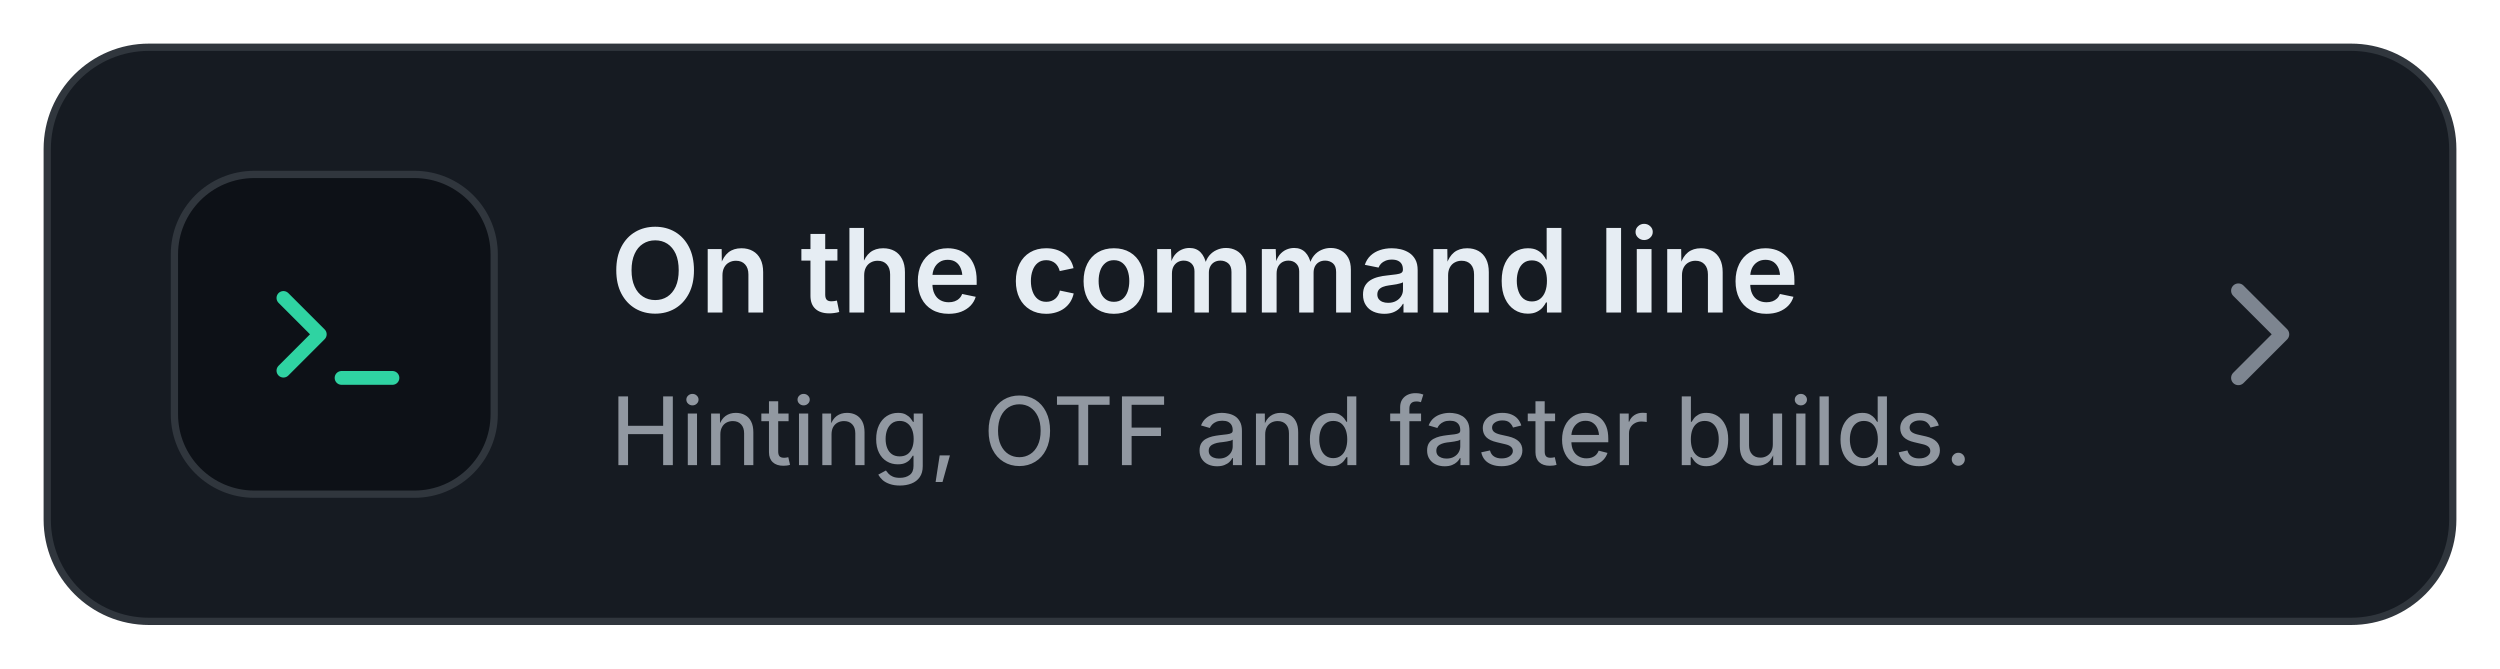
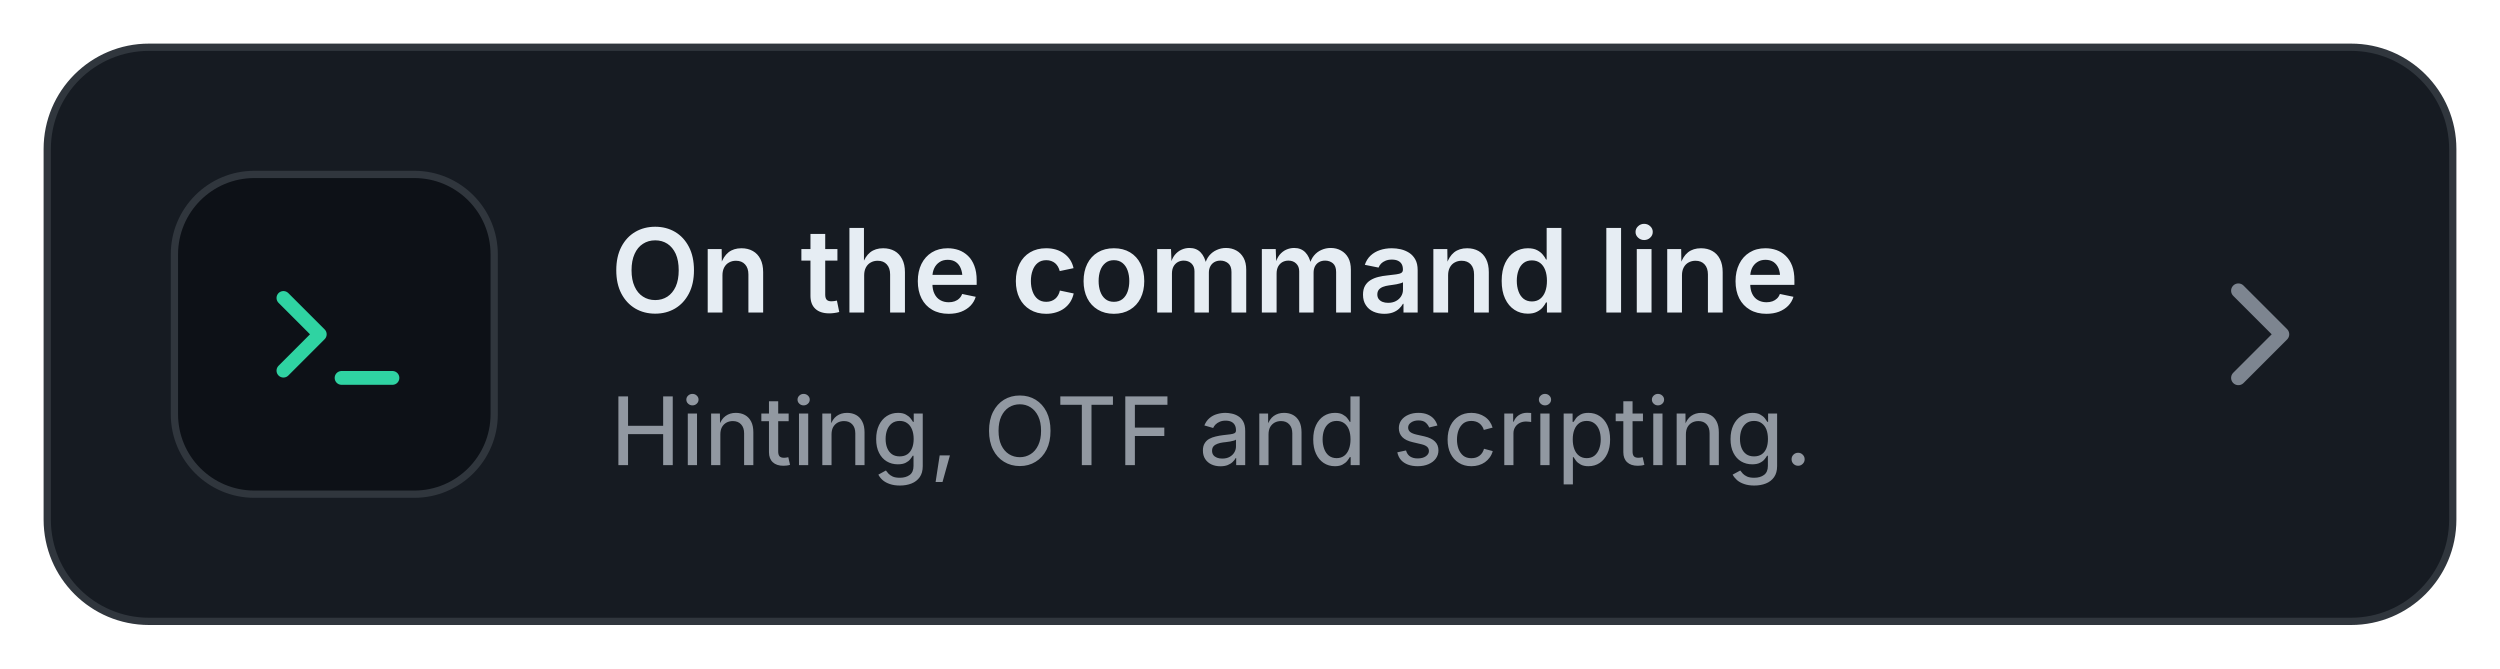
<svg xmlns="http://www.w3.org/2000/svg" width="344" height="92" viewBox="-6 -6 344 92" role="img" aria-label="fontmint on the command line">
  <defs />
  <rect x="0.5" y="0.5" width="331" height="79" rx="14" fill="#161B22" stroke="#30363D" />
  <rect x="18" y="18.0" width="44" height="44" rx="11" fill="#0D1117" stroke="#30363D" />
  <g transform="translate(40.0 40.0)" fill="none" stroke="#2FD3A2" stroke-width="1.9" stroke-linecap="round" stroke-linejoin="round">
    <path d="m-7-5 5 5-5 5M1 6h7" />
  </g>
  <path d="M84.16 37.16Q82.62 37.16 81.41 36.45Q80.2 35.73 79.5 34.4Q78.8 33.06 78.8 31.19Q78.8 29.3 79.5 27.96Q80.2 26.62 81.41 25.91Q82.62 25.2 84.16 25.2Q85.68 25.2 86.89 25.91Q88.09 26.62 88.79 27.96Q89.49 29.3 89.49 31.19Q89.49 33.06 88.79 34.4Q88.09 35.74 86.89 36.45Q85.68 37.16 84.16 37.16ZM84.16 35.29Q85.1 35.29 85.83 34.82Q86.56 34.34 86.98 33.43Q87.39 32.51 87.39 31.19Q87.39 29.85 86.98 28.93Q86.56 28.02 85.83 27.54Q85.1 27.07 84.16 27.07Q83.2 27.07 82.47 27.55Q81.73 28.02 81.32 28.94Q80.9 29.86 80.9 31.19Q80.9 32.51 81.32 33.42Q81.73 34.34 82.47 34.81Q83.2 35.29 84.16 35.29ZM93.41 31.88V37H91.38V28.27H93.3L93.33 30.42H93.16Q93.53 29.29 94.24 28.72Q94.95 28.16 96.02 28.16Q96.92 28.16 97.59 28.54Q98.27 28.92 98.64 29.66Q99.01 30.39 99.01 31.45V37H96.98V31.76Q96.98 30.88 96.52 30.38Q96.07 29.88 95.27 29.88Q94.73 29.88 94.31 30.12Q93.89 30.35 93.65 30.8Q93.41 31.25 93.41 31.88ZM109.23 28.27V29.86H104.27V28.27ZM105.52 26.19H107.55V34.54Q107.55 35.02 107.75 35.24Q107.95 35.46 108.41 35.46Q108.55 35.46 108.79 35.43Q109.02 35.39 109.16 35.36L109.48 36.93Q109.14 37.03 108.79 37.07Q108.44 37.12 108.12 37.12Q106.86 37.12 106.19 36.49Q105.52 35.87 105.52 34.71ZM112.91 31.88V37H110.88V25.36H112.88V30.42H112.66Q113.03 29.29 113.74 28.72Q114.45 28.16 115.52 28.16Q116.42 28.16 117.1 28.54Q117.77 28.92 118.14 29.66Q118.52 30.39 118.52 31.45V37H116.48V31.76Q116.48 30.88 116.02 30.38Q115.57 29.88 114.77 29.88Q114.23 29.88 113.81 30.12Q113.39 30.35 113.15 30.8Q112.91 31.25 112.91 31.88ZM124.53 37.18Q123.21 37.18 122.26 36.62Q121.31 36.07 120.8 35.06Q120.29 34.05 120.29 32.69Q120.29 31.34 120.79 30.32Q121.3 29.3 122.22 28.73Q123.15 28.16 124.4 28.16Q125.2 28.16 125.92 28.41Q126.64 28.67 127.2 29.21Q127.76 29.75 128.07 30.58Q128.39 31.41 128.39 32.56V33.2H121.25V31.82H127.38L126.43 32.23Q126.43 31.49 126.2 30.93Q125.98 30.38 125.53 30.06Q125.08 29.75 124.41 29.75Q123.73 29.75 123.27 30.07Q122.8 30.38 122.55 30.91Q122.3 31.44 122.3 32.09V33.04Q122.3 33.87 122.59 34.44Q122.87 35.01 123.38 35.3Q123.88 35.59 124.55 35.59Q125 35.59 125.36 35.46Q125.73 35.33 125.99 35.07Q126.26 34.82 126.39 34.45L128.26 34.84Q128.05 35.54 127.54 36.07Q127.03 36.59 126.27 36.89Q125.51 37.18 124.53 37.18ZM137.95 37.18Q136.68 37.18 135.74 36.61Q134.8 36.05 134.29 35.04Q133.78 34.02 133.78 32.68Q133.78 31.32 134.29 30.3Q134.8 29.28 135.74 28.72Q136.68 28.16 137.95 28.16Q138.68 28.16 139.3 28.34Q139.93 28.53 140.42 28.89Q140.91 29.24 141.25 29.75Q141.58 30.26 141.72 30.9L139.82 31.3Q139.73 30.96 139.57 30.68Q139.41 30.41 139.18 30.21Q138.95 30.02 138.64 29.91Q138.34 29.8 137.97 29.8Q137.26 29.8 136.79 30.18Q136.32 30.56 136.09 31.21Q135.85 31.85 135.85 32.67Q135.85 33.48 136.09 34.12Q136.32 34.77 136.79 35.15Q137.26 35.53 137.97 35.53Q138.34 35.53 138.65 35.42Q138.96 35.31 139.2 35.11Q139.44 34.91 139.6 34.62Q139.77 34.33 139.84 33.98L141.74 34.38Q141.6 35.03 141.27 35.55Q140.94 36.06 140.44 36.43Q139.95 36.79 139.32 36.98Q138.69 37.18 137.95 37.18ZM147.27 37.18Q146 37.18 145.06 36.61Q144.12 36.05 143.61 35.04Q143.1 34.02 143.1 32.68Q143.1 31.32 143.61 30.3Q144.12 29.28 145.06 28.72Q146 28.16 147.27 28.16Q148.55 28.16 149.49 28.72Q150.43 29.28 150.94 30.3Q151.45 31.32 151.45 32.68Q151.45 34.02 150.94 35.04Q150.43 36.05 149.49 36.61Q148.55 37.18 147.27 37.18ZM147.27 35.53Q147.98 35.53 148.46 35.15Q148.93 34.77 149.16 34.12Q149.39 33.47 149.39 32.67Q149.39 31.87 149.16 31.22Q148.93 30.57 148.46 30.19Q147.98 29.8 147.27 29.8Q146.56 29.8 146.1 30.19Q145.63 30.57 145.4 31.21Q145.17 31.86 145.17 32.67Q145.17 33.47 145.4 34.12Q145.63 34.77 146.1 35.15Q146.56 35.53 147.27 35.53ZM153.23 37V28.27H155.13L155.21 30.37H155.06Q155.25 29.59 155.64 29.09Q156.04 28.6 156.57 28.36Q157.09 28.12 157.67 28.12Q158.62 28.12 159.2 28.72Q159.78 29.31 160.02 30.47H159.78Q159.96 29.69 160.39 29.17Q160.83 28.65 161.43 28.39Q162.02 28.12 162.7 28.12Q163.49 28.12 164.12 28.47Q164.74 28.81 165.11 29.47Q165.48 30.13 165.48 31.11V37H163.45V31.42Q163.45 30.61 163 30.23Q162.55 29.86 161.93 29.86Q161.45 29.86 161.09 30.07Q160.73 30.28 160.54 30.65Q160.34 31.02 160.34 31.52V37H158.36V31.33Q158.36 30.66 157.95 30.26Q157.53 29.86 156.88 29.86Q156.44 29.86 156.07 30.06Q155.7 30.27 155.48 30.66Q155.26 31.06 155.26 31.65V37ZM167.63 37V28.27H169.54L169.62 30.37H169.47Q169.66 29.59 170.05 29.09Q170.45 28.6 170.97 28.36Q171.5 28.12 172.08 28.12Q173.02 28.12 173.61 28.72Q174.19 29.31 174.43 30.47H174.19Q174.37 29.69 174.8 29.17Q175.23 28.65 175.83 28.39Q176.43 28.12 177.11 28.12Q177.9 28.12 178.52 28.47Q179.15 28.81 179.52 29.47Q179.88 30.13 179.88 31.11V37H177.85V31.42Q177.85 30.61 177.41 30.23Q176.96 29.86 176.34 29.86Q175.85 29.86 175.49 30.07Q175.13 30.28 174.94 30.65Q174.75 31.02 174.75 31.52V37H172.77V31.33Q172.77 30.66 172.35 30.26Q171.94 29.86 171.29 29.86Q170.84 29.86 170.47 30.06Q170.1 30.27 169.88 30.66Q169.66 31.06 169.66 31.65V37ZM184.48 37.18Q183.65 37.18 182.98 36.88Q182.32 36.58 181.94 35.99Q181.55 35.41 181.55 34.55Q181.55 33.8 181.83 33.32Q182.11 32.84 182.58 32.55Q183.05 32.26 183.65 32.11Q184.24 31.96 184.88 31.9Q185.64 31.81 186.12 31.75Q186.59 31.69 186.82 31.55Q187.04 31.41 187.04 31.11V31.07Q187.04 30.64 186.87 30.34Q186.7 30.04 186.36 29.88Q186.02 29.72 185.52 29.72Q185.01 29.72 184.64 29.88Q184.27 30.03 184.03 30.28Q183.8 30.53 183.69 30.82L181.8 30.44Q182.06 29.66 182.6 29.16Q183.14 28.66 183.89 28.41Q184.63 28.16 185.51 28.16Q186.12 28.16 186.75 28.3Q187.38 28.45 187.91 28.79Q188.43 29.13 188.75 29.71Q189.07 30.29 189.07 31.16V37H187.12V35.8H187.05Q186.85 36.16 186.51 36.48Q186.17 36.8 185.67 36.99Q185.16 37.18 184.48 37.18ZM185 35.67Q185.63 35.67 186.09 35.42Q186.55 35.17 186.8 34.76Q187.05 34.35 187.05 33.87V32.84Q186.95 32.91 186.71 32.98Q186.48 33.05 186.18 33.11Q185.89 33.16 185.61 33.2Q185.32 33.24 185.12 33.27Q184.67 33.33 184.3 33.47Q183.94 33.61 183.73 33.86Q183.52 34.12 183.52 34.52Q183.52 34.9 183.71 35.15Q183.91 35.41 184.24 35.54Q184.57 35.67 185 35.67ZM193.26 31.88V37H191.23V28.27H193.15L193.18 30.42H193.02Q193.38 29.29 194.09 28.72Q194.8 28.16 195.88 28.16Q196.77 28.16 197.45 28.54Q198.12 28.92 198.49 29.66Q198.86 30.39 198.86 31.45V37H196.83V31.76Q196.83 30.88 196.38 30.38Q195.92 29.88 195.12 29.88Q194.59 29.88 194.16 30.12Q193.74 30.35 193.5 30.8Q193.26 31.25 193.26 31.88ZM204.23 37.16Q203.2 37.16 202.39 36.63Q201.57 36.1 201.1 35.09Q200.63 34.09 200.63 32.65Q200.63 31.2 201.11 30.19Q201.59 29.19 202.41 28.67Q203.23 28.16 204.23 28.16Q205.01 28.16 205.5 28.42Q206 28.68 206.29 29.04Q206.59 29.4 206.73 29.71H206.82V25.36H208.85V37H206.86V35.62H206.73Q206.58 35.93 206.28 36.29Q205.98 36.65 205.48 36.9Q204.99 37.16 204.23 37.16ZM204.79 35.48Q205.45 35.48 205.91 35.13Q206.38 34.77 206.62 34.13Q206.86 33.49 206.86 32.64Q206.86 31.79 206.62 31.16Q206.38 30.53 205.92 30.18Q205.45 29.83 204.79 29.83Q204.1 29.83 203.64 30.19Q203.18 30.55 202.95 31.19Q202.71 31.83 202.71 32.64Q202.71 33.45 202.95 34.1Q203.18 34.74 203.64 35.11Q204.11 35.48 204.79 35.48ZM217.06 25.36V37H215.03V25.36ZM219.22 37V28.27H221.25V37ZM220.23 27.03Q219.75 27.03 219.4 26.7Q219.05 26.38 219.05 25.92Q219.05 25.45 219.4 25.13Q219.75 24.8 220.23 24.8Q220.73 24.8 221.07 25.13Q221.42 25.45 221.42 25.91Q221.42 26.38 221.07 26.7Q220.73 27.03 220.23 27.03ZM225.44 31.88V37H223.41V28.27H225.33L225.36 30.42H225.2Q225.56 29.29 226.27 28.72Q226.98 28.16 228.05 28.16Q228.95 28.16 229.62 28.54Q230.3 28.92 230.67 29.66Q231.04 30.39 231.04 31.45V37H229.01V31.76Q229.01 30.88 228.55 30.38Q228.1 29.88 227.3 29.88Q226.77 29.88 226.34 30.12Q225.92 30.35 225.68 30.8Q225.44 31.25 225.44 31.88ZM237.05 37.18Q235.73 37.18 234.79 36.62Q233.84 36.07 233.32 35.06Q232.81 34.05 232.81 32.69Q232.81 31.34 233.32 30.32Q233.82 29.3 234.75 28.73Q235.67 28.16 236.92 28.16Q237.72 28.16 238.44 28.41Q239.16 28.67 239.72 29.21Q240.28 29.75 240.6 30.58Q240.91 31.41 240.91 32.56V33.2H233.77V31.82H239.91L238.95 32.23Q238.95 31.49 238.73 30.93Q238.5 30.38 238.05 30.06Q237.6 29.75 236.93 29.75Q236.26 29.75 235.79 30.07Q235.32 30.38 235.07 30.91Q234.83 31.44 234.83 32.09V33.04Q234.83 33.87 235.11 34.44Q235.39 35.01 235.9 35.3Q236.41 35.59 237.08 35.59Q237.52 35.59 237.89 35.46Q238.25 35.33 238.52 35.07Q238.78 34.82 238.91 34.45L240.78 34.84Q240.57 35.54 240.06 36.07Q239.55 36.59 238.79 36.89Q238.03 37.18 237.05 37.18Z" fill="#E6EDF3" />
-   <path d="M79.09 58V48.54H80.42V52.59H85.25V48.54H86.58V58H85.25V53.74H80.42V58ZM88.64 58V50.9H89.91V58ZM89.28 49.78Q88.94 49.78 88.69 49.55Q88.44 49.32 88.44 48.99Q88.44 48.66 88.69 48.43Q88.94 48.2 89.28 48.2Q89.63 48.2 89.87 48.43Q90.12 48.66 90.12 48.99Q90.12 49.32 89.87 49.55Q89.63 49.78 89.28 49.78ZM93.12 53.77V58H91.85V50.9H93.06L93.08 52.63H92.92Q93.24 51.67 93.83 51.24Q94.43 50.81 95.25 50.81Q95.97 50.81 96.51 51.11Q97.06 51.41 97.36 52.01Q97.66 52.6 97.66 53.49V58H96.39V53.63Q96.39 52.83 95.97 52.39Q95.56 51.94 94.84 51.94Q94.35 51.94 93.96 52.15Q93.57 52.36 93.35 52.77Q93.12 53.18 93.12 53.77ZM102.51 50.9V51.96H98.76V50.9ZM99.81 49.21H101.08V56.12Q101.08 56.57 101.26 56.78Q101.45 56.99 101.89 56.99Q101.99 56.99 102.17 56.97Q102.34 56.94 102.47 56.91L102.71 57.96Q102.51 58.03 102.27 58.06Q102.03 58.09 101.8 58.09Q100.85 58.09 100.33 57.6Q99.81 57.11 99.81 56.22ZM103.94 58V50.9H105.21V58ZM104.58 49.78Q104.23 49.78 103.99 49.55Q103.74 49.32 103.74 48.99Q103.74 48.66 103.99 48.43Q104.23 48.2 104.58 48.2Q104.93 48.2 105.17 48.43Q105.42 48.66 105.42 48.99Q105.42 49.32 105.17 49.55Q104.93 49.78 104.58 49.78ZM108.42 53.77V58H107.15V50.9H108.36L108.37 52.63H108.22Q108.54 51.67 109.13 51.24Q109.73 50.81 110.55 50.81Q111.27 50.81 111.81 51.11Q112.35 51.41 112.66 52.01Q112.96 52.6 112.96 53.49V58H111.69V53.63Q111.69 52.83 111.27 52.39Q110.86 51.94 110.14 51.94Q109.65 51.94 109.26 52.15Q108.87 52.36 108.64 52.77Q108.42 53.18 108.42 53.77ZM117.82 60.81Q117.02 60.81 116.43 60.6Q115.84 60.4 115.45 60.06Q115.07 59.71 114.85 59.31L115.9 58.74Q116.04 58.94 116.26 59.18Q116.48 59.42 116.85 59.58Q117.22 59.75 117.82 59.75Q118.65 59.75 119.18 59.35Q119.7 58.96 119.7 58.11V56.71H119.59Q119.47 56.92 119.24 57.2Q119.02 57.48 118.61 57.68Q118.21 57.89 117.54 57.89Q116.7 57.89 116.03 57.49Q115.35 57.09 114.96 56.32Q114.56 55.54 114.56 54.43Q114.56 53.31 114.95 52.5Q115.34 51.69 116.02 51.25Q116.7 50.81 117.56 50.81Q118.24 50.81 118.64 51.04Q119.05 51.26 119.28 51.55Q119.51 51.84 119.63 52.05H119.73V50.9H120.97V58.15Q120.97 59.07 120.55 59.66Q120.14 60.25 119.42 60.53Q118.71 60.81 117.82 60.81ZM117.8 56.8Q118.42 56.8 118.85 56.51Q119.27 56.23 119.49 55.69Q119.72 55.15 119.72 54.4Q119.72 53.66 119.5 53.11Q119.28 52.55 118.85 52.24Q118.43 51.92 117.8 51.92Q117.16 51.92 116.72 52.25Q116.29 52.59 116.07 53.15Q115.86 53.71 115.86 54.4Q115.86 55.11 116.08 55.65Q116.3 56.2 116.73 56.5Q117.16 56.8 117.8 56.8ZM122.74 60.32 123.3 56.66H124.71L123.69 60.32ZM134.27 58.13Q133.05 58.13 132.09 57.54Q131.13 56.96 130.58 55.87Q130.03 54.78 130.03 53.28Q130.03 51.77 130.58 50.68Q131.13 49.59 132.09 49Q133.05 48.42 134.27 48.42Q135.48 48.42 136.44 49Q137.4 49.59 137.94 50.68Q138.49 51.77 138.49 53.28Q138.49 54.78 137.94 55.87Q137.4 56.96 136.44 57.54Q135.48 58.13 134.27 58.13ZM134.27 56.91Q135.09 56.91 135.75 56.49Q136.41 56.08 136.8 55.26Q137.19 54.45 137.19 53.28Q137.19 52.09 136.8 51.28Q136.41 50.47 135.75 50.05Q135.09 49.63 134.27 49.63Q133.43 49.63 132.77 50.05Q132.11 50.47 131.72 51.28Q131.33 52.1 131.33 53.28Q131.33 54.45 131.72 55.26Q132.11 56.07 132.77 56.49Q133.43 56.91 134.27 56.91ZM139.44 49.7V48.54H146.68V49.7H143.73V58H142.4V49.7ZM148.38 58V48.54H154.18V49.7H149.71V52.84H153.75V53.99H149.71V58ZM161.47 58.16Q160.8 58.16 160.25 57.91Q159.71 57.66 159.38 57.17Q159.06 56.69 159.06 55.99Q159.06 55.38 159.3 54.99Q159.54 54.61 159.94 54.39Q160.34 54.17 160.82 54.05Q161.31 53.94 161.81 53.88Q162.44 53.8 162.84 53.76Q163.23 53.71 163.42 53.6Q163.62 53.49 163.62 53.24V53.2Q163.62 52.78 163.46 52.49Q163.29 52.2 162.98 52.04Q162.67 51.89 162.19 51.89Q161.71 51.89 161.36 52.04Q161.01 52.19 160.8 52.41Q160.58 52.64 160.47 52.89L159.26 52.54Q159.52 51.89 159.98 51.52Q160.44 51.14 161.01 50.98Q161.58 50.81 162.16 50.81Q162.56 50.81 163.02 50.91Q163.49 51 163.92 51.26Q164.34 51.52 164.61 52.01Q164.89 52.5 164.89 53.3V58H163.65V57.03H163.57Q163.45 57.3 163.18 57.56Q162.91 57.82 162.48 57.99Q162.06 58.16 161.47 58.16ZM161.73 57.1Q162.33 57.1 162.75 56.86Q163.17 56.62 163.4 56.24Q163.62 55.86 163.62 55.44V54.49Q163.54 54.57 163.32 54.64Q163.1 54.7 162.81 54.75Q162.53 54.79 162.26 54.83Q161.99 54.86 161.82 54.88Q161.42 54.93 161.08 55.06Q160.74 55.18 160.53 55.41Q160.32 55.64 160.32 56.03Q160.32 56.38 160.5 56.62Q160.68 56.85 161 56.97Q161.32 57.1 161.73 57.1ZM168.09 53.77V58H166.82V50.9H168.04L168.05 52.63H167.9Q168.21 51.67 168.81 51.24Q169.4 50.81 170.23 50.81Q170.94 50.81 171.49 51.11Q172.03 51.41 172.33 52.01Q172.63 52.6 172.63 53.49V58H171.36V53.63Q171.36 52.83 170.95 52.39Q170.53 51.94 169.81 51.94Q169.32 51.94 168.93 52.15Q168.54 52.36 168.32 52.77Q168.09 53.18 168.09 53.77ZM177.22 58.15Q176.35 58.15 175.67 57.7Q175 57.26 174.62 56.43Q174.24 55.61 174.24 54.47Q174.24 53.33 174.62 52.51Q175.01 51.69 175.68 51.25Q176.36 50.81 177.23 50.81Q177.9 50.81 178.31 51.04Q178.71 51.27 178.94 51.55Q179.16 51.84 179.28 52.05H179.36V48.54H180.63V58H179.4V56.9H179.28Q179.16 57.1 178.93 57.4Q178.7 57.7 178.29 57.92Q177.89 58.15 177.22 58.15ZM177.46 57.04Q178.08 57.04 178.51 56.71Q178.94 56.39 179.16 55.8Q179.38 55.22 179.38 54.46Q179.38 53.7 179.16 53.13Q178.94 52.56 178.52 52.24Q178.09 51.92 177.46 51.92Q176.82 51.92 176.39 52.26Q175.96 52.59 175.74 53.17Q175.53 53.74 175.53 54.46Q175.53 55.18 175.75 55.77Q175.96 56.35 176.4 56.7Q176.83 57.04 177.46 57.04ZM189.54 50.9V51.96H185.29V50.9ZM186.66 58V50.03Q186.66 49.39 186.95 48.96Q187.24 48.53 187.72 48.31Q188.19 48.1 188.73 48.1Q189.14 48.1 189.42 48.16Q189.71 48.23 189.85 48.29L189.52 49.34Q189.43 49.31 189.28 49.28Q189.13 49.24 188.9 49.24Q188.39 49.24 188.16 49.5Q187.93 49.75 187.93 50.24V58ZM192.78 58.16Q192.11 58.16 191.57 57.91Q191.02 57.66 190.7 57.17Q190.37 56.69 190.37 55.99Q190.37 55.38 190.61 54.99Q190.85 54.61 191.25 54.39Q191.65 54.17 192.13 54.05Q192.62 53.94 193.12 53.88Q193.76 53.8 194.15 53.76Q194.54 53.71 194.74 53.6Q194.93 53.49 194.93 53.24V53.2Q194.93 52.78 194.77 52.49Q194.61 52.2 194.29 52.04Q193.98 51.89 193.5 51.89Q193.02 51.89 192.67 52.04Q192.33 52.19 192.11 52.41Q191.89 52.64 191.78 52.89L190.58 52.54Q190.84 51.89 191.29 51.52Q191.75 51.14 192.32 50.98Q192.89 50.81 193.48 50.81Q193.87 50.81 194.34 50.91Q194.8 51 195.23 51.26Q195.65 51.52 195.93 52.01Q196.2 52.5 196.2 53.3V58H194.96V57.03H194.89Q194.76 57.3 194.49 57.56Q194.22 57.82 193.8 57.99Q193.38 58.16 192.78 58.16ZM193.04 57.1Q193.64 57.1 194.06 56.86Q194.49 56.62 194.71 56.24Q194.93 55.86 194.93 55.44V54.49Q194.85 54.57 194.63 54.64Q194.41 54.7 194.12 54.75Q193.84 54.79 193.57 54.83Q193.3 54.86 193.13 54.88Q192.73 54.93 192.39 55.06Q192.05 55.18 191.84 55.41Q191.64 55.64 191.64 56.03Q191.64 56.38 191.82 56.62Q192 56.85 192.31 56.97Q192.63 57.1 193.04 57.1ZM200.62 58.15Q199.86 58.15 199.28 57.93Q198.69 57.71 198.32 57.29Q197.95 56.86 197.82 56.24L199.02 55.98Q199.17 56.55 199.58 56.81Q199.99 57.08 200.61 57.08Q201.32 57.08 201.74 56.78Q202.17 56.48 202.17 56.06Q202.17 55.71 201.91 55.48Q201.66 55.25 201.14 55.13L199.96 54.85Q198.98 54.63 198.5 54.15Q198.03 53.66 198.03 52.9Q198.03 52.29 198.38 51.81Q198.73 51.34 199.33 51.08Q199.94 50.81 200.71 50.81Q201.46 50.81 201.99 51.04Q202.52 51.26 202.85 51.65Q203.18 52.04 203.33 52.55L202.19 52.83Q202.05 52.45 201.72 52.15Q201.39 51.85 200.73 51.85Q200.12 51.85 199.71 52.13Q199.31 52.4 199.31 52.83Q199.31 53.2 199.58 53.43Q199.86 53.66 200.45 53.8L201.56 54.05Q202.53 54.28 203.01 54.76Q203.48 55.23 203.48 55.97Q203.48 56.6 203.12 57.1Q202.76 57.59 202.11 57.87Q201.46 58.15 200.62 58.15ZM207.98 50.9V51.96H204.22V50.9ZM205.28 49.21H206.55V56.12Q206.55 56.57 206.73 56.78Q206.91 56.99 207.35 56.99Q207.46 56.99 207.63 56.97Q207.8 56.94 207.94 56.91L208.18 57.96Q207.97 58.03 207.74 58.06Q207.5 58.09 207.26 58.09Q206.32 58.09 205.8 57.6Q205.28 57.11 205.28 56.22ZM212.3 58.15Q211.26 58.15 210.5 57.7Q209.75 57.24 209.35 56.42Q208.94 55.6 208.94 54.5Q208.94 53.41 209.34 52.58Q209.74 51.75 210.47 51.28Q211.19 50.81 212.17 50.81Q212.75 50.81 213.31 51.01Q213.87 51.2 214.32 51.62Q214.77 52.04 215.04 52.72Q215.3 53.4 215.3 54.37V54.86H209.71V53.85H214.63L214.04 54.2Q214.04 53.53 213.83 53.01Q213.62 52.49 213.2 52.2Q212.79 51.9 212.17 51.9Q211.55 51.9 211.12 52.2Q210.68 52.5 210.45 52.99Q210.22 53.47 210.22 54.03V54.71Q210.22 55.47 210.48 55.99Q210.74 56.52 211.22 56.79Q211.69 57.07 212.31 57.07Q212.71 57.07 213.04 56.95Q213.38 56.83 213.61 56.6Q213.85 56.36 213.98 56.01L215.19 56.32Q215.02 56.86 214.62 57.28Q214.22 57.69 213.63 57.92Q213.04 58.15 212.3 58.15ZM216.88 58V50.9H218.11V52.02H218.18Q218.38 51.46 218.88 51.13Q219.38 50.8 220 50.8Q220.14 50.8 220.31 50.81Q220.48 50.82 220.59 50.83V52.07Q220.52 52.05 220.31 52.03Q220.1 52 219.88 52Q219.38 52 218.99 52.21Q218.59 52.42 218.37 52.79Q218.15 53.15 218.15 53.63V58ZM228.81 58.15Q228.15 58.15 227.74 57.92Q227.33 57.7 227.11 57.4Q226.88 57.1 226.76 56.9H226.64V58H225.41V48.54H226.67V52.05H226.76Q226.88 51.84 227.1 51.55Q227.32 51.27 227.73 51.04Q228.13 50.81 228.81 50.81Q229.68 50.81 230.35 51.25Q231.02 51.69 231.41 52.51Q231.8 53.33 231.8 54.47Q231.8 55.61 231.42 56.43Q231.04 57.26 230.36 57.7Q229.69 58.15 228.81 58.15ZM228.57 57.04Q229.21 57.04 229.64 56.7Q230.07 56.35 230.29 55.77Q230.5 55.18 230.5 54.46Q230.5 53.74 230.29 53.17Q230.08 52.59 229.65 52.26Q229.21 51.92 228.57 51.92Q227.94 51.92 227.52 52.24Q227.09 52.56 226.87 53.13Q226.66 53.7 226.66 54.46Q226.66 55.22 226.88 55.8Q227.1 56.39 227.53 56.71Q227.96 57.04 228.57 57.04ZM235.82 58.09Q235.1 58.09 234.55 57.79Q234.01 57.49 233.7 56.89Q233.4 56.29 233.4 55.41V50.9H234.67V55.28Q234.67 56.07 235.09 56.52Q235.5 56.97 236.23 56.97Q236.72 56.97 237.1 56.75Q237.49 56.54 237.72 56.13Q237.94 55.71 237.94 55.13V50.9H239.22V58H237.99V56.27H238.14Q237.81 57.25 237.22 57.67Q236.62 58.09 235.82 58.09ZM241.16 58V50.9H242.43V58ZM241.8 49.78Q241.46 49.78 241.21 49.55Q240.96 49.32 240.96 48.99Q240.96 48.66 241.21 48.43Q241.46 48.2 241.8 48.2Q242.15 48.2 242.39 48.43Q242.64 48.66 242.64 48.99Q242.64 49.32 242.39 49.55Q242.15 49.78 241.8 49.78ZM245.64 48.54V58H244.37V48.54ZM250.23 58.15Q249.36 58.15 248.69 57.7Q248.01 57.26 247.63 56.43Q247.25 55.61 247.25 54.47Q247.25 53.33 247.63 52.51Q248.02 51.69 248.69 51.25Q249.37 50.81 250.24 50.81Q250.91 50.81 251.32 51.04Q251.72 51.27 251.95 51.55Q252.17 51.84 252.29 52.05H252.37V48.54H253.64V58H252.41V56.9H252.29Q252.17 57.1 251.94 57.4Q251.71 57.7 251.3 57.92Q250.9 58.15 250.23 58.15ZM250.47 57.04Q251.09 57.04 251.52 56.71Q251.95 56.39 252.17 55.8Q252.39 55.22 252.39 54.46Q252.39 53.7 252.17 53.13Q251.95 52.56 251.53 52.24Q251.1 51.92 250.47 51.92Q249.83 51.92 249.4 52.26Q248.97 52.59 248.76 53.17Q248.54 53.74 248.54 54.46Q248.54 55.18 248.76 55.77Q248.97 56.35 249.41 56.7Q249.84 57.04 250.47 57.04ZM258.06 58.15Q257.31 58.15 256.72 57.93Q256.14 57.71 255.77 57.29Q255.39 56.86 255.26 56.24L256.46 55.98Q256.62 56.55 257.03 56.81Q257.44 57.08 258.06 57.08Q258.77 57.08 259.19 56.78Q259.61 56.48 259.61 56.06Q259.61 55.71 259.36 55.48Q259.1 55.25 258.59 55.13L257.4 54.85Q256.43 54.63 255.95 54.15Q255.47 53.66 255.47 52.9Q255.47 52.29 255.82 51.81Q256.17 51.34 256.78 51.08Q257.38 50.81 258.16 50.81Q258.91 50.81 259.44 51.04Q259.97 51.26 260.3 51.65Q260.63 52.04 260.78 52.55L259.64 52.83Q259.5 52.45 259.17 52.15Q258.83 51.85 258.17 51.85Q257.56 51.85 257.16 52.13Q256.76 52.4 256.76 52.83Q256.76 53.2 257.03 53.43Q257.3 53.66 257.9 53.8L259.01 54.05Q259.98 54.28 260.45 54.76Q260.93 55.23 260.93 55.97Q260.93 56.6 260.56 57.1Q260.2 57.59 259.56 57.87Q258.91 58.15 258.06 58.15ZM263.47 58.09Q263.09 58.09 262.83 57.83Q262.56 57.57 262.56 57.19Q262.56 56.82 262.83 56.56Q263.09 56.3 263.47 56.3Q263.84 56.3 264.1 56.56Q264.36 56.82 264.36 57.19Q264.36 57.57 264.1 57.83Q263.84 58.09 263.47 58.09Z" fill="#9198A1" />
+   <path d="M79.09 58V48.54H80.42V52.59H85.25V48.54H86.57V58H85.25V53.74H80.42V58ZM88.64 58V50.9H89.91V58ZM89.28 49.78Q88.94 49.78 88.69 49.55Q88.44 49.32 88.44 48.99Q88.44 48.66 88.69 48.43Q88.94 48.2 89.28 48.2Q89.63 48.2 89.87 48.43Q90.12 48.66 90.12 48.99Q90.12 49.32 89.87 49.55Q89.63 49.78 89.28 49.78ZM93.12 53.77V58H91.85V50.9H93.06L93.08 52.63H92.92Q93.24 51.66 93.84 51.24Q94.43 50.81 95.25 50.81Q95.97 50.81 96.51 51.11Q97.05 51.41 97.36 52.01Q97.66 52.6 97.66 53.49V58H96.39V53.63Q96.39 52.83 95.97 52.39Q95.56 51.94 94.84 51.94Q94.35 51.94 93.96 52.15Q93.57 52.37 93.34 52.77Q93.12 53.18 93.12 53.77ZM102.52 50.9V51.96H98.76V50.9ZM99.81 49.21H101.08V56.12Q101.08 56.57 101.26 56.78Q101.45 56.99 101.88 56.99Q101.99 56.99 102.16 56.97Q102.34 56.94 102.47 56.91L102.71 57.96Q102.51 58.03 102.27 58.06Q102.03 58.09 101.8 58.09Q100.85 58.09 100.33 57.6Q99.81 57.11 99.81 56.22ZM103.94 58V50.9H105.21V58ZM104.58 49.78Q104.23 49.78 103.99 49.55Q103.74 49.32 103.74 48.99Q103.74 48.66 103.99 48.43Q104.23 48.2 104.58 48.2Q104.92 48.2 105.17 48.43Q105.42 48.66 105.42 48.99Q105.42 49.32 105.17 49.55Q104.92 49.78 104.58 49.78ZM108.42 53.77V58H107.15V50.9H108.36L108.37 52.63H108.22Q108.54 51.66 109.13 51.24Q109.73 50.81 110.55 50.81Q111.27 50.81 111.81 51.11Q112.35 51.41 112.65 52.01Q112.96 52.6 112.96 53.49V58H111.69V53.63Q111.69 52.83 111.27 52.39Q110.86 51.94 110.14 51.94Q109.65 51.94 109.26 52.15Q108.87 52.37 108.64 52.77Q108.42 53.18 108.42 53.77ZM117.82 60.81Q117.02 60.81 116.43 60.6Q115.84 60.4 115.45 60.06Q115.07 59.72 114.86 59.31L115.9 58.74Q116.04 58.94 116.26 59.18Q116.48 59.41 116.85 59.58Q117.22 59.74 117.82 59.74Q118.65 59.74 119.18 59.35Q119.7 58.96 119.7 58.11V56.71H119.59Q119.47 56.92 119.24 57.2Q119.02 57.48 118.62 57.68Q118.21 57.89 117.54 57.89Q116.7 57.89 116.02 57.49Q115.35 57.09 114.96 56.32Q114.56 55.54 114.56 54.42Q114.56 53.31 114.95 52.5Q115.34 51.69 116.02 51.25Q116.7 50.81 117.56 50.81Q118.23 50.81 118.64 51.04Q119.05 51.26 119.28 51.55Q119.51 51.84 119.63 52.05H119.73V50.9H120.97V58.14Q120.97 59.07 120.55 59.66Q120.13 60.25 119.42 60.53Q118.71 60.81 117.82 60.81ZM117.8 56.8Q118.42 56.8 118.85 56.51Q119.27 56.23 119.49 55.69Q119.72 55.15 119.72 54.4Q119.72 53.67 119.5 53.11Q119.28 52.55 118.85 52.24Q118.43 51.92 117.8 51.92Q117.16 51.92 116.72 52.25Q116.29 52.59 116.07 53.15Q115.86 53.71 115.86 54.4Q115.86 55.11 116.08 55.65Q116.3 56.19 116.73 56.5Q117.16 56.8 117.8 56.8ZM122.74 60.32 123.3 56.66H124.71L123.69 60.32ZM134.33 58.13Q133.11 58.13 132.15 57.54Q131.19 56.96 130.64 55.87Q130.09 54.78 130.09 53.28Q130.09 51.77 130.64 50.68Q131.19 49.59 132.15 49Q133.11 48.42 134.33 48.42Q135.55 48.42 136.5 49Q137.46 49.59 138.01 50.68Q138.55 51.77 138.55 53.28Q138.55 54.78 138.01 55.87Q137.46 56.96 136.5 57.54Q135.55 58.13 134.33 58.13ZM134.33 56.91Q135.15 56.91 135.81 56.49Q136.47 56.08 136.86 55.26Q137.25 54.45 137.25 53.28Q137.25 52.09 136.86 51.28Q136.47 50.47 135.81 50.05Q135.15 49.63 134.33 49.63Q133.5 49.63 132.83 50.05Q132.17 50.47 131.78 51.29Q131.4 52.1 131.4 53.28Q131.4 54.45 131.78 55.26Q132.17 56.07 132.83 56.49Q133.5 56.91 134.33 56.91ZM139.9 49.7V48.54H147.14V49.7H144.19V58H142.86V49.7ZM148.84 58V48.54H154.64V49.7H150.16V52.84H154.21V53.99H150.16V58ZM161.93 58.16Q161.25 58.16 160.71 57.91Q160.16 57.66 159.84 57.17Q159.52 56.69 159.52 55.99Q159.52 55.38 159.76 55Q159.99 54.61 160.39 54.39Q160.79 54.17 161.28 54.06Q161.77 53.94 162.27 53.88Q162.9 53.8 163.29 53.76Q163.69 53.71 163.88 53.6Q164.07 53.49 164.07 53.24V53.2Q164.07 52.78 163.91 52.49Q163.75 52.2 163.44 52.04Q163.12 51.88 162.65 51.88Q162.16 51.88 161.82 52.04Q161.47 52.19 161.25 52.42Q161.04 52.64 160.93 52.89L159.72 52.54Q159.98 51.9 160.44 51.52Q160.89 51.14 161.46 50.98Q162.04 50.81 162.62 50.81Q163.01 50.81 163.48 50.91Q163.95 51 164.37 51.26Q164.8 51.52 165.07 52.01Q165.34 52.5 165.34 53.31V58H164.1V57.03H164.03Q163.9 57.29 163.63 57.55Q163.36 57.82 162.94 57.99Q162.52 58.16 161.93 58.16ZM162.18 57.1Q162.79 57.1 163.21 56.86Q163.63 56.62 163.85 56.24Q164.07 55.86 164.07 55.44V54.49Q164 54.57 163.78 54.63Q163.55 54.7 163.27 54.75Q162.98 54.8 162.71 54.83Q162.44 54.87 162.28 54.88Q161.88 54.93 161.53 55.06Q161.19 55.18 160.98 55.41Q160.78 55.64 160.78 56.03Q160.78 56.38 160.96 56.62Q161.14 56.85 161.46 56.98Q161.77 57.1 162.18 57.1ZM168.55 53.77V58H167.28V50.9H168.49L168.5 52.63H168.35Q168.67 51.66 169.26 51.24Q169.86 50.81 170.68 50.81Q171.4 50.81 171.94 51.11Q172.48 51.41 172.79 52.01Q173.09 52.6 173.09 53.49V58H171.82V53.63Q171.82 52.83 171.4 52.39Q170.99 51.94 170.27 51.94Q169.78 51.94 169.39 52.15Q169 52.37 168.77 52.77Q168.55 53.18 168.55 53.77ZM177.68 58.15Q176.81 58.15 176.13 57.7Q175.46 57.25 175.08 56.43Q174.7 55.61 174.7 54.47Q174.7 53.33 175.08 52.51Q175.47 51.69 176.14 51.25Q176.82 50.81 177.68 50.81Q178.36 50.81 178.76 51.04Q179.17 51.26 179.39 51.55Q179.62 51.84 179.73 52.05H179.82V48.54H181.09V58H179.85V56.9H179.73Q179.62 57.11 179.39 57.4Q179.16 57.7 178.75 57.92Q178.34 58.15 177.68 58.15ZM177.92 57.04Q178.54 57.04 178.97 56.71Q179.39 56.39 179.61 55.8Q179.83 55.22 179.83 54.46Q179.83 53.69 179.62 53.13Q179.4 52.56 178.97 52.24Q178.55 51.92 177.92 51.92Q177.28 51.92 176.85 52.26Q176.42 52.59 176.2 53.17Q175.99 53.74 175.99 54.46Q175.99 55.18 176.21 55.77Q176.42 56.35 176.85 56.7Q177.29 57.04 177.92 57.04ZM189.07 58.15Q188.32 58.15 187.73 57.93Q187.15 57.71 186.77 57.29Q186.4 56.86 186.27 56.24L187.47 55.98Q187.62 56.54 188.03 56.81Q188.44 57.08 189.07 57.08Q189.78 57.08 190.2 56.78Q190.62 56.48 190.62 56.07Q190.62 55.71 190.37 55.48Q190.11 55.25 189.6 55.13L188.41 54.85Q187.43 54.63 186.96 54.15Q186.48 53.66 186.48 52.91Q186.48 52.28 186.83 51.81Q187.18 51.34 187.78 51.08Q188.39 50.81 189.17 50.81Q189.92 50.81 190.45 51.04Q190.97 51.26 191.31 51.65Q191.64 52.04 191.79 52.55L190.65 52.82Q190.51 52.45 190.17 52.15Q189.84 51.85 189.18 51.85Q188.57 51.85 188.17 52.13Q187.76 52.4 187.76 52.83Q187.76 53.2 188.03 53.43Q188.31 53.66 188.91 53.8L190.02 54.05Q190.99 54.28 191.46 54.76Q191.93 55.23 191.93 55.97Q191.93 56.6 191.57 57.1Q191.21 57.59 190.56 57.87Q189.92 58.15 189.07 58.15ZM196.46 58.15Q195.47 58.15 194.74 57.69Q194 57.24 193.59 56.41Q193.19 55.59 193.19 54.49Q193.19 53.38 193.59 52.56Q194 51.73 194.74 51.27Q195.47 50.81 196.46 50.81Q196.99 50.81 197.46 50.95Q197.93 51.09 198.31 51.35Q198.7 51.61 198.97 51.99Q199.24 52.37 199.38 52.84L198.17 53.16Q198.1 52.88 197.94 52.66Q197.79 52.43 197.57 52.26Q197.36 52.1 197.08 52.01Q196.8 51.92 196.46 51.92Q195.78 51.92 195.34 52.27Q194.91 52.63 194.69 53.21Q194.48 53.79 194.48 54.49Q194.48 55.18 194.69 55.76Q194.91 56.34 195.34 56.7Q195.78 57.05 196.46 57.05Q196.8 57.05 197.09 56.96Q197.38 56.86 197.6 56.69Q197.82 56.52 197.97 56.28Q198.12 56.04 198.2 55.75L199.4 56.07Q199.27 56.56 198.99 56.94Q198.72 57.32 198.33 57.6Q197.95 57.87 197.47 58.01Q197 58.15 196.46 58.15ZM200.99 58V50.9H202.21V52.02H202.29Q202.49 51.46 202.98 51.13Q203.48 50.8 204.11 50.8Q204.24 50.8 204.41 50.81Q204.59 50.82 204.69 50.83V52.07Q204.63 52.05 204.42 52.03Q204.21 52 203.98 52Q203.49 52 203.09 52.21Q202.7 52.42 202.48 52.78Q202.25 53.15 202.25 53.62V58ZM205.95 58V50.9H207.22V58ZM206.59 49.78Q206.25 49.78 206 49.55Q205.75 49.32 205.75 48.99Q205.75 48.66 206 48.43Q206.25 48.2 206.59 48.2Q206.94 48.2 207.18 48.43Q207.43 48.66 207.43 48.99Q207.43 49.32 207.18 49.55Q206.94 49.78 206.59 49.78ZM209.16 60.65V50.9H210.39V52.05H210.52Q210.64 51.84 210.86 51.55Q211.08 51.26 211.48 51.04Q211.89 50.81 212.57 50.81Q213.44 50.81 214.11 51.25Q214.78 51.69 215.17 52.51Q215.55 53.33 215.55 54.47Q215.55 55.61 215.17 56.43Q214.79 57.25 214.12 57.7Q213.45 58.15 212.57 58.15Q211.91 58.15 211.5 57.92Q211.09 57.7 210.86 57.4Q210.64 57.11 210.52 56.9H210.43V60.65ZM212.33 57.04Q212.97 57.04 213.4 56.7Q213.83 56.35 214.04 55.77Q214.26 55.18 214.26 54.46Q214.26 53.74 214.05 53.17Q213.83 52.59 213.4 52.26Q212.97 51.92 212.33 51.92Q211.7 51.92 211.28 52.24Q210.85 52.56 210.63 53.13Q210.41 53.69 210.41 54.46Q210.41 55.22 210.63 55.8Q210.85 56.39 211.28 56.71Q211.71 57.04 212.33 57.04ZM220.07 50.9V51.96H216.32V50.9ZM217.37 49.21H218.64V56.12Q218.64 56.57 218.82 56.78Q219.01 56.99 219.44 56.99Q219.55 56.99 219.72 56.97Q219.9 56.94 220.03 56.91L220.27 57.96Q220.07 58.03 219.83 58.06Q219.59 58.09 219.36 58.09Q218.41 58.09 217.89 57.6Q217.37 57.11 217.37 56.22ZM221.49 58V50.9H222.76V58ZM222.13 49.78Q221.79 49.78 221.55 49.55Q221.3 49.32 221.3 48.99Q221.3 48.66 221.55 48.43Q221.79 48.2 222.13 48.2Q222.48 48.2 222.73 48.43Q222.98 48.66 222.98 48.99Q222.98 49.32 222.73 49.55Q222.48 49.78 222.13 49.78ZM225.98 53.77V58H224.71V50.9H225.92L225.93 52.63H225.78Q226.1 51.66 226.69 51.24Q227.29 50.81 228.11 50.81Q228.83 50.81 229.37 51.11Q229.91 51.41 230.21 52.01Q230.51 52.6 230.51 53.49V58H229.24V53.63Q229.24 52.83 228.83 52.39Q228.42 51.94 227.7 51.94Q227.21 51.94 226.82 52.15Q226.43 52.37 226.2 52.77Q225.98 53.18 225.98 53.77ZM235.38 60.81Q234.58 60.81 233.99 60.6Q233.4 60.4 233.01 60.06Q232.63 59.72 232.41 59.31L233.46 58.74Q233.6 58.94 233.82 59.18Q234.04 59.41 234.41 59.58Q234.78 59.74 235.38 59.74Q236.21 59.74 236.73 59.35Q237.26 58.96 237.26 58.11V56.71H237.15Q237.03 56.92 236.8 57.2Q236.58 57.48 236.17 57.68Q235.77 57.89 235.1 57.89Q234.26 57.89 233.58 57.49Q232.91 57.09 232.52 56.32Q232.12 55.54 232.12 54.42Q232.12 53.31 232.51 52.5Q232.9 51.69 233.58 51.25Q234.26 50.81 235.12 50.81Q235.79 50.81 236.2 51.04Q236.61 51.26 236.84 51.55Q237.06 51.84 237.19 52.05H237.29V50.9H238.53V58.14Q238.53 59.07 238.11 59.66Q237.69 60.25 236.98 60.53Q236.27 60.81 235.38 60.81ZM235.36 56.8Q235.98 56.8 236.41 56.51Q236.83 56.23 237.05 55.69Q237.27 55.15 237.27 54.4Q237.27 53.67 237.06 53.11Q236.84 52.55 236.41 52.24Q235.99 51.92 235.36 51.92Q234.71 51.92 234.28 52.25Q233.85 52.59 233.63 53.15Q233.42 53.71 233.42 54.4Q233.42 55.11 233.64 55.65Q233.86 56.19 234.29 56.5Q234.72 56.8 235.36 56.8ZM241.42 58.09Q241.05 58.09 240.78 57.83Q240.52 57.57 240.52 57.19Q240.52 56.82 240.78 56.56Q241.05 56.3 241.42 56.3Q241.79 56.3 242.05 56.56Q242.32 56.82 242.32 57.19Q242.32 57.57 242.05 57.83Q241.79 58.09 241.42 58.09Z" fill="#9198A1" />
  <g fill="none" stroke="#7D8590" stroke-width="2" stroke-linecap="round" stroke-linejoin="round">
    <path d="m302 34 6 6-6 6" />
  </g>
</svg>
